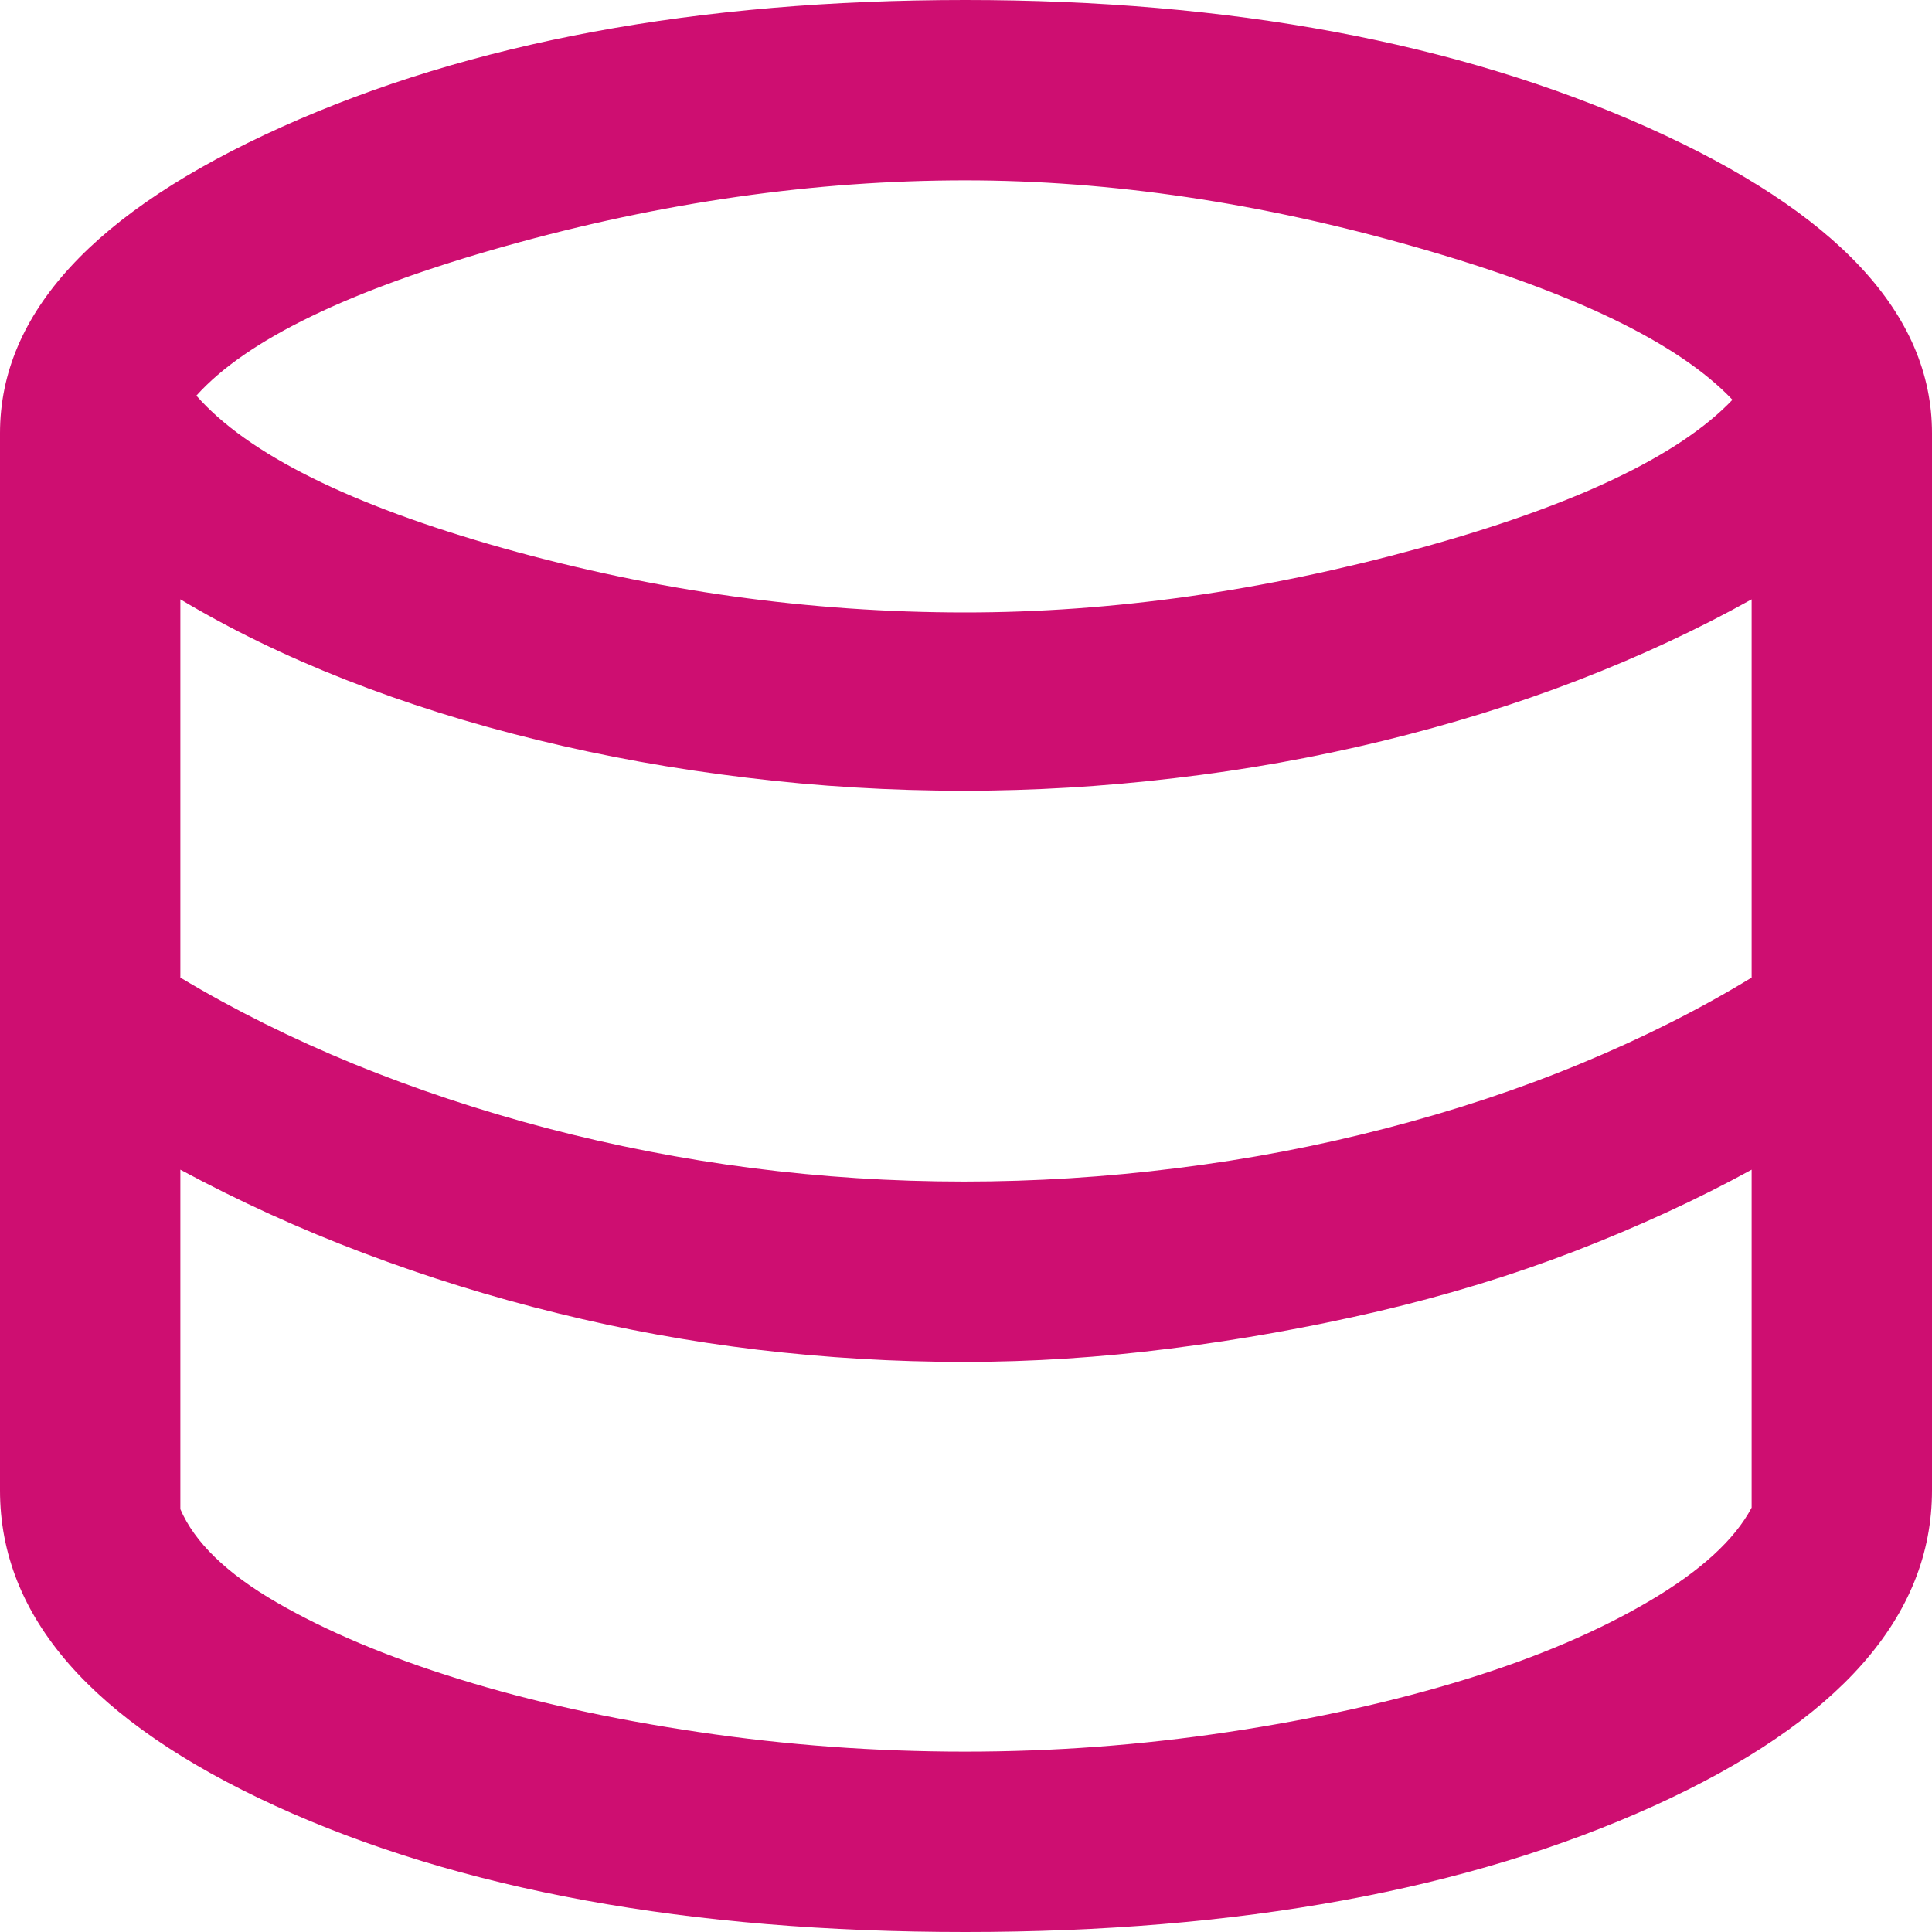
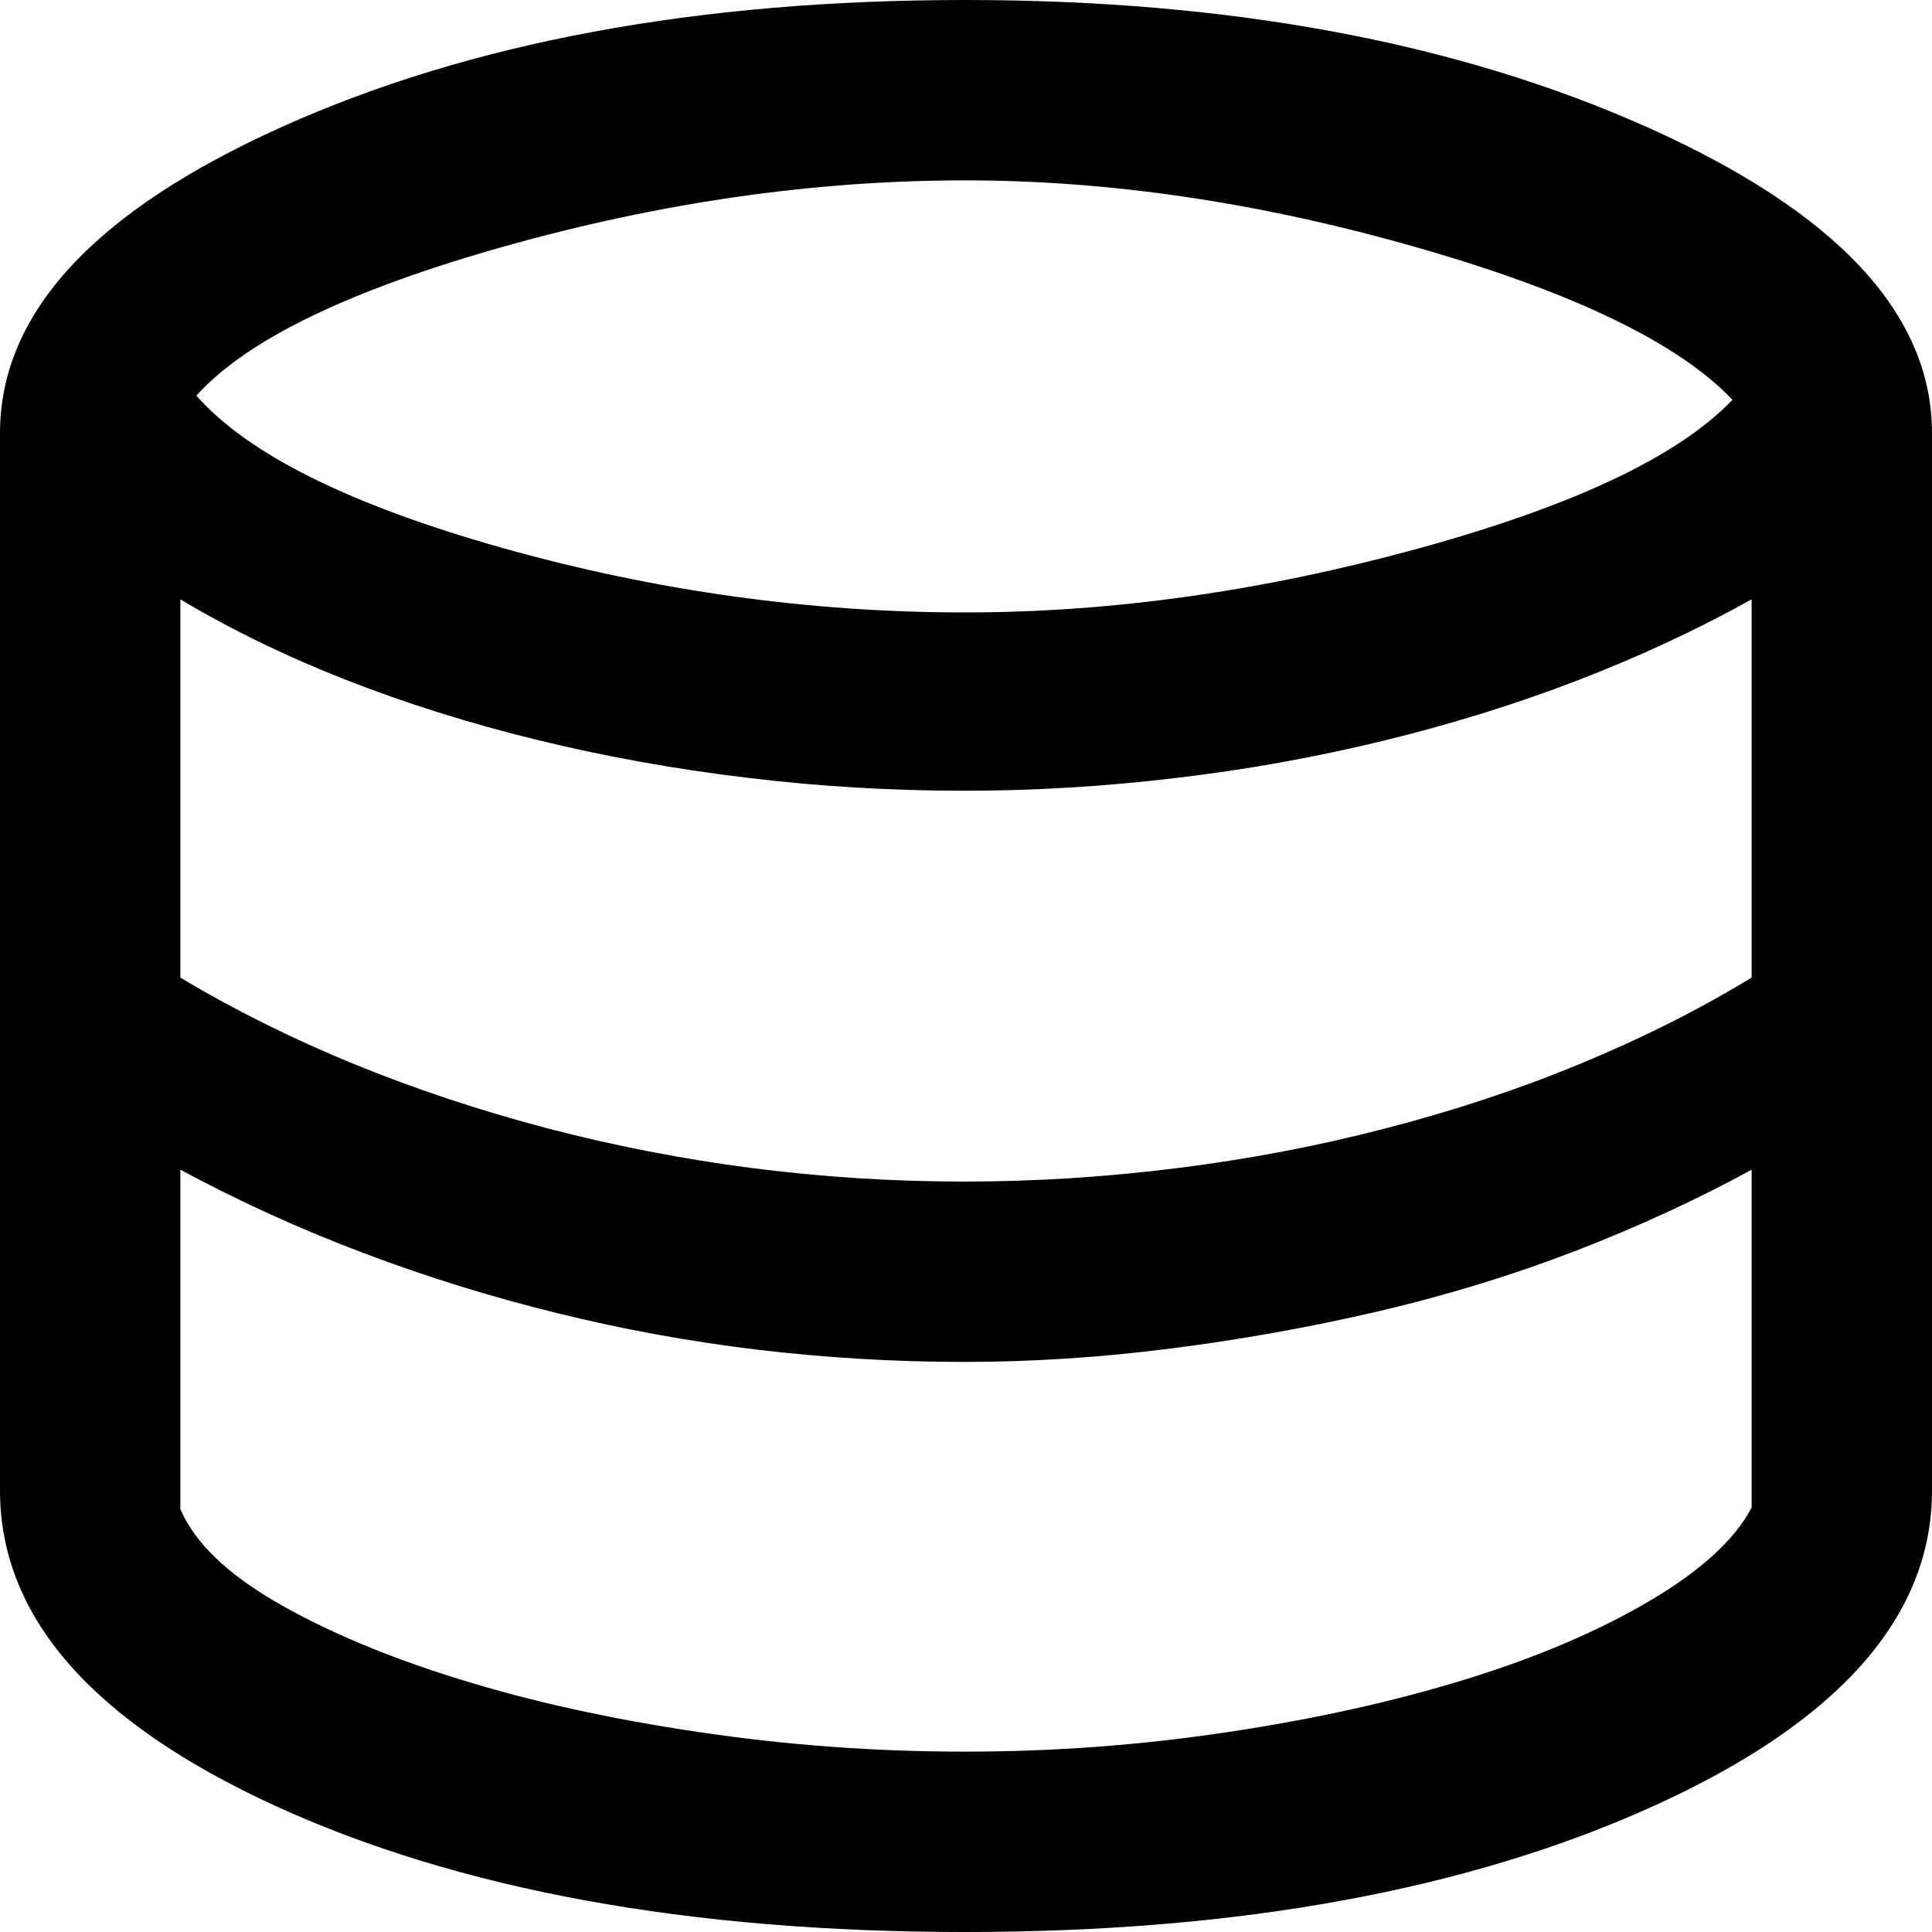
<svg xmlns="http://www.w3.org/2000/svg" width="14" height="14" viewBox="0 0 14 14" fill="none">
-   <path d="M6.994 14C4.992 14 3.326 13.695 1.995 13.086C0.665 12.476 0 11.714 0 10.8V3.139C0 2.272 0.681 1.532 2.044 0.919C3.407 0.306 5.056 0 6.994 0C8.913 0 10.561 0.307 11.937 0.922C13.312 1.537 14 2.276 14 3.139V10.8C14 11.714 13.328 12.476 11.985 13.086C10.642 13.695 8.978 14 6.994 14ZM6.994 4.438C8.055 4.438 9.149 4.284 10.277 3.975C11.405 3.665 12.164 3.306 12.554 2.897C12.164 2.486 11.403 2.118 10.271 1.794C9.139 1.469 8.046 1.307 6.994 1.307C5.903 1.307 4.793 1.466 3.664 1.783C2.535 2.1 1.788 2.461 1.423 2.867C1.796 3.291 2.536 3.659 3.642 3.971C4.749 4.282 5.866 4.438 6.994 4.438ZM6.986 8.562C7.496 8.562 8.01 8.53 8.526 8.465C9.042 8.401 9.548 8.305 10.043 8.176C10.538 8.048 11.009 7.892 11.455 7.707C11.902 7.522 12.314 7.315 12.693 7.084V4.343C12.306 4.559 11.886 4.755 11.435 4.929C10.984 5.103 10.512 5.249 10.019 5.369C9.526 5.489 9.023 5.579 8.509 5.639C7.996 5.7 7.488 5.73 6.986 5.73C6.456 5.73 5.93 5.699 5.407 5.635C4.883 5.572 4.378 5.481 3.89 5.361C3.402 5.242 2.939 5.096 2.503 4.925C2.066 4.753 1.668 4.559 1.307 4.343V7.084C1.699 7.319 2.118 7.527 2.564 7.71C3.01 7.892 3.476 8.047 3.962 8.175C4.448 8.302 4.943 8.399 5.448 8.464C5.952 8.529 6.465 8.562 6.986 8.562ZM6.994 12.693C7.635 12.693 8.27 12.646 8.899 12.551C9.528 12.457 10.102 12.329 10.621 12.169C11.14 12.009 11.584 11.819 11.955 11.6C12.325 11.382 12.571 11.156 12.693 10.925V8.476C12.297 8.693 11.87 8.889 11.413 9.066C10.956 9.242 10.48 9.387 9.985 9.503C9.49 9.618 8.989 9.708 8.482 9.772C7.974 9.837 7.476 9.869 6.986 9.869C6.482 9.869 5.985 9.839 5.493 9.781C5.001 9.722 4.517 9.634 4.04 9.516C3.562 9.399 3.095 9.254 2.637 9.081C2.18 8.909 1.736 8.707 1.307 8.476V10.936C1.41 11.176 1.642 11.401 2.002 11.61C2.362 11.819 2.803 12.005 3.325 12.167C3.846 12.329 4.425 12.457 5.062 12.551C5.698 12.646 6.342 12.693 6.994 12.693Z" fill="#CE0E71" />
+   <path d="M6.994 14C4.992 14 3.326 13.695 1.995 13.086C0.665 12.476 0 11.714 0 10.8V3.139C0 2.272 0.681 1.532 2.044 0.919C3.407 0.306 5.056 0 6.994 0C8.913 0 10.561 0.307 11.937 0.922C13.312 1.537 14 2.276 14 3.139V10.8C14 11.714 13.328 12.476 11.985 13.086C10.642 13.695 8.978 14 6.994 14ZM6.994 4.438C8.055 4.438 9.149 4.284 10.277 3.975C11.405 3.665 12.164 3.306 12.554 2.897C12.164 2.486 11.403 2.118 10.271 1.794C9.139 1.469 8.046 1.307 6.994 1.307C5.903 1.307 4.793 1.466 3.664 1.783C2.535 2.1 1.788 2.461 1.423 2.867C1.796 3.291 2.536 3.659 3.642 3.971C4.749 4.282 5.866 4.438 6.994 4.438ZM6.986 8.562C7.496 8.562 8.01 8.53 8.526 8.465C9.042 8.401 9.548 8.305 10.043 8.176C10.538 8.048 11.009 7.892 11.455 7.707C11.902 7.522 12.314 7.315 12.693 7.084V4.343C12.306 4.559 11.886 4.755 11.435 4.929C10.984 5.103 10.512 5.249 10.019 5.369C9.526 5.489 9.023 5.579 8.509 5.639C7.996 5.7 7.488 5.73 6.986 5.73C6.456 5.73 5.93 5.699 5.407 5.635C4.883 5.572 4.378 5.481 3.89 5.361C3.402 5.242 2.939 5.096 2.503 4.925C2.066 4.753 1.668 4.559 1.307 4.343V7.084C1.699 7.319 2.118 7.527 2.564 7.71C3.01 7.892 3.476 8.047 3.962 8.175C4.448 8.302 4.943 8.399 5.448 8.464C5.952 8.529 6.465 8.562 6.986 8.562ZM6.994 12.693C7.635 12.693 8.27 12.646 8.899 12.551C9.528 12.457 10.102 12.329 10.621 12.169C11.14 12.009 11.584 11.819 11.955 11.6C12.325 11.382 12.571 11.156 12.693 10.925V8.476C12.297 8.693 11.87 8.889 11.413 9.066C10.956 9.242 10.48 9.387 9.985 9.503C9.49 9.618 8.989 9.708 8.482 9.772C7.974 9.837 7.476 9.869 6.986 9.869C6.482 9.869 5.985 9.839 5.493 9.781C5.001 9.722 4.517 9.634 4.04 9.516C3.562 9.399 3.095 9.254 2.637 9.081C2.18 8.909 1.736 8.707 1.307 8.476V10.936C1.41 11.176 1.642 11.401 2.002 11.61C2.362 11.819 2.803 12.005 3.325 12.167C3.846 12.329 4.425 12.457 5.062 12.551C5.698 12.646 6.342 12.693 6.994 12.693Z" fill="currentColor" />
</svg>
